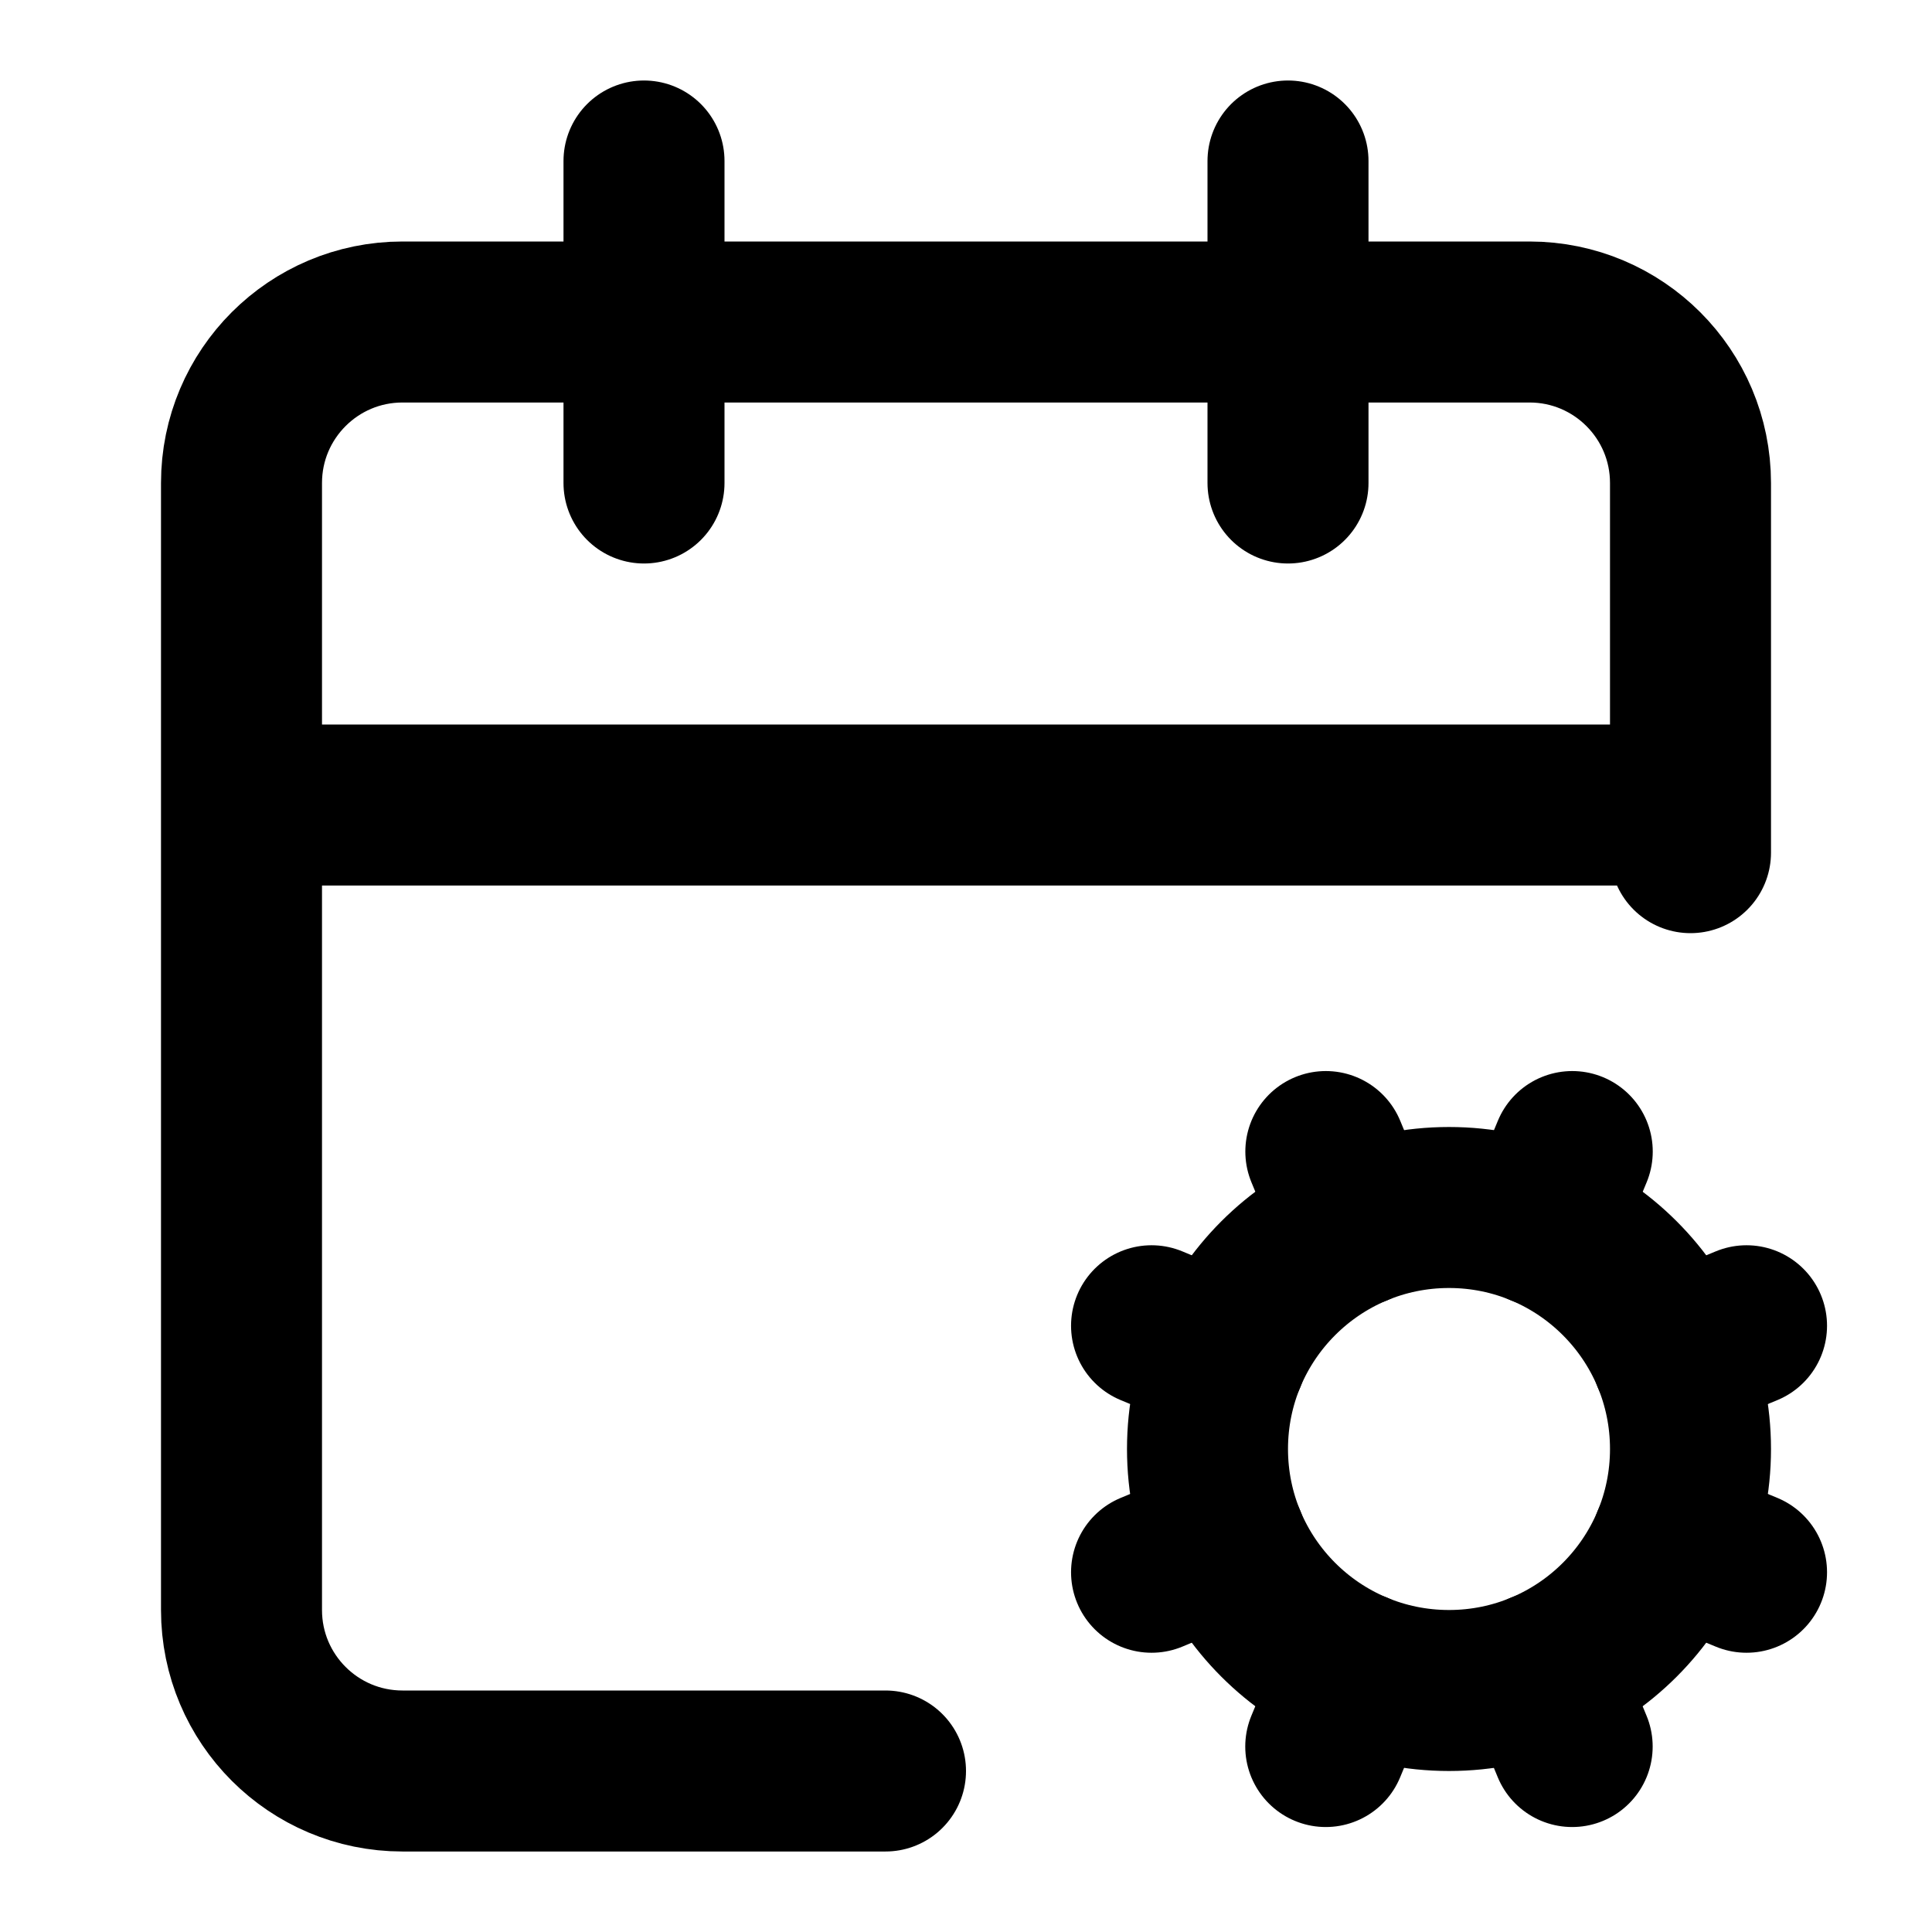
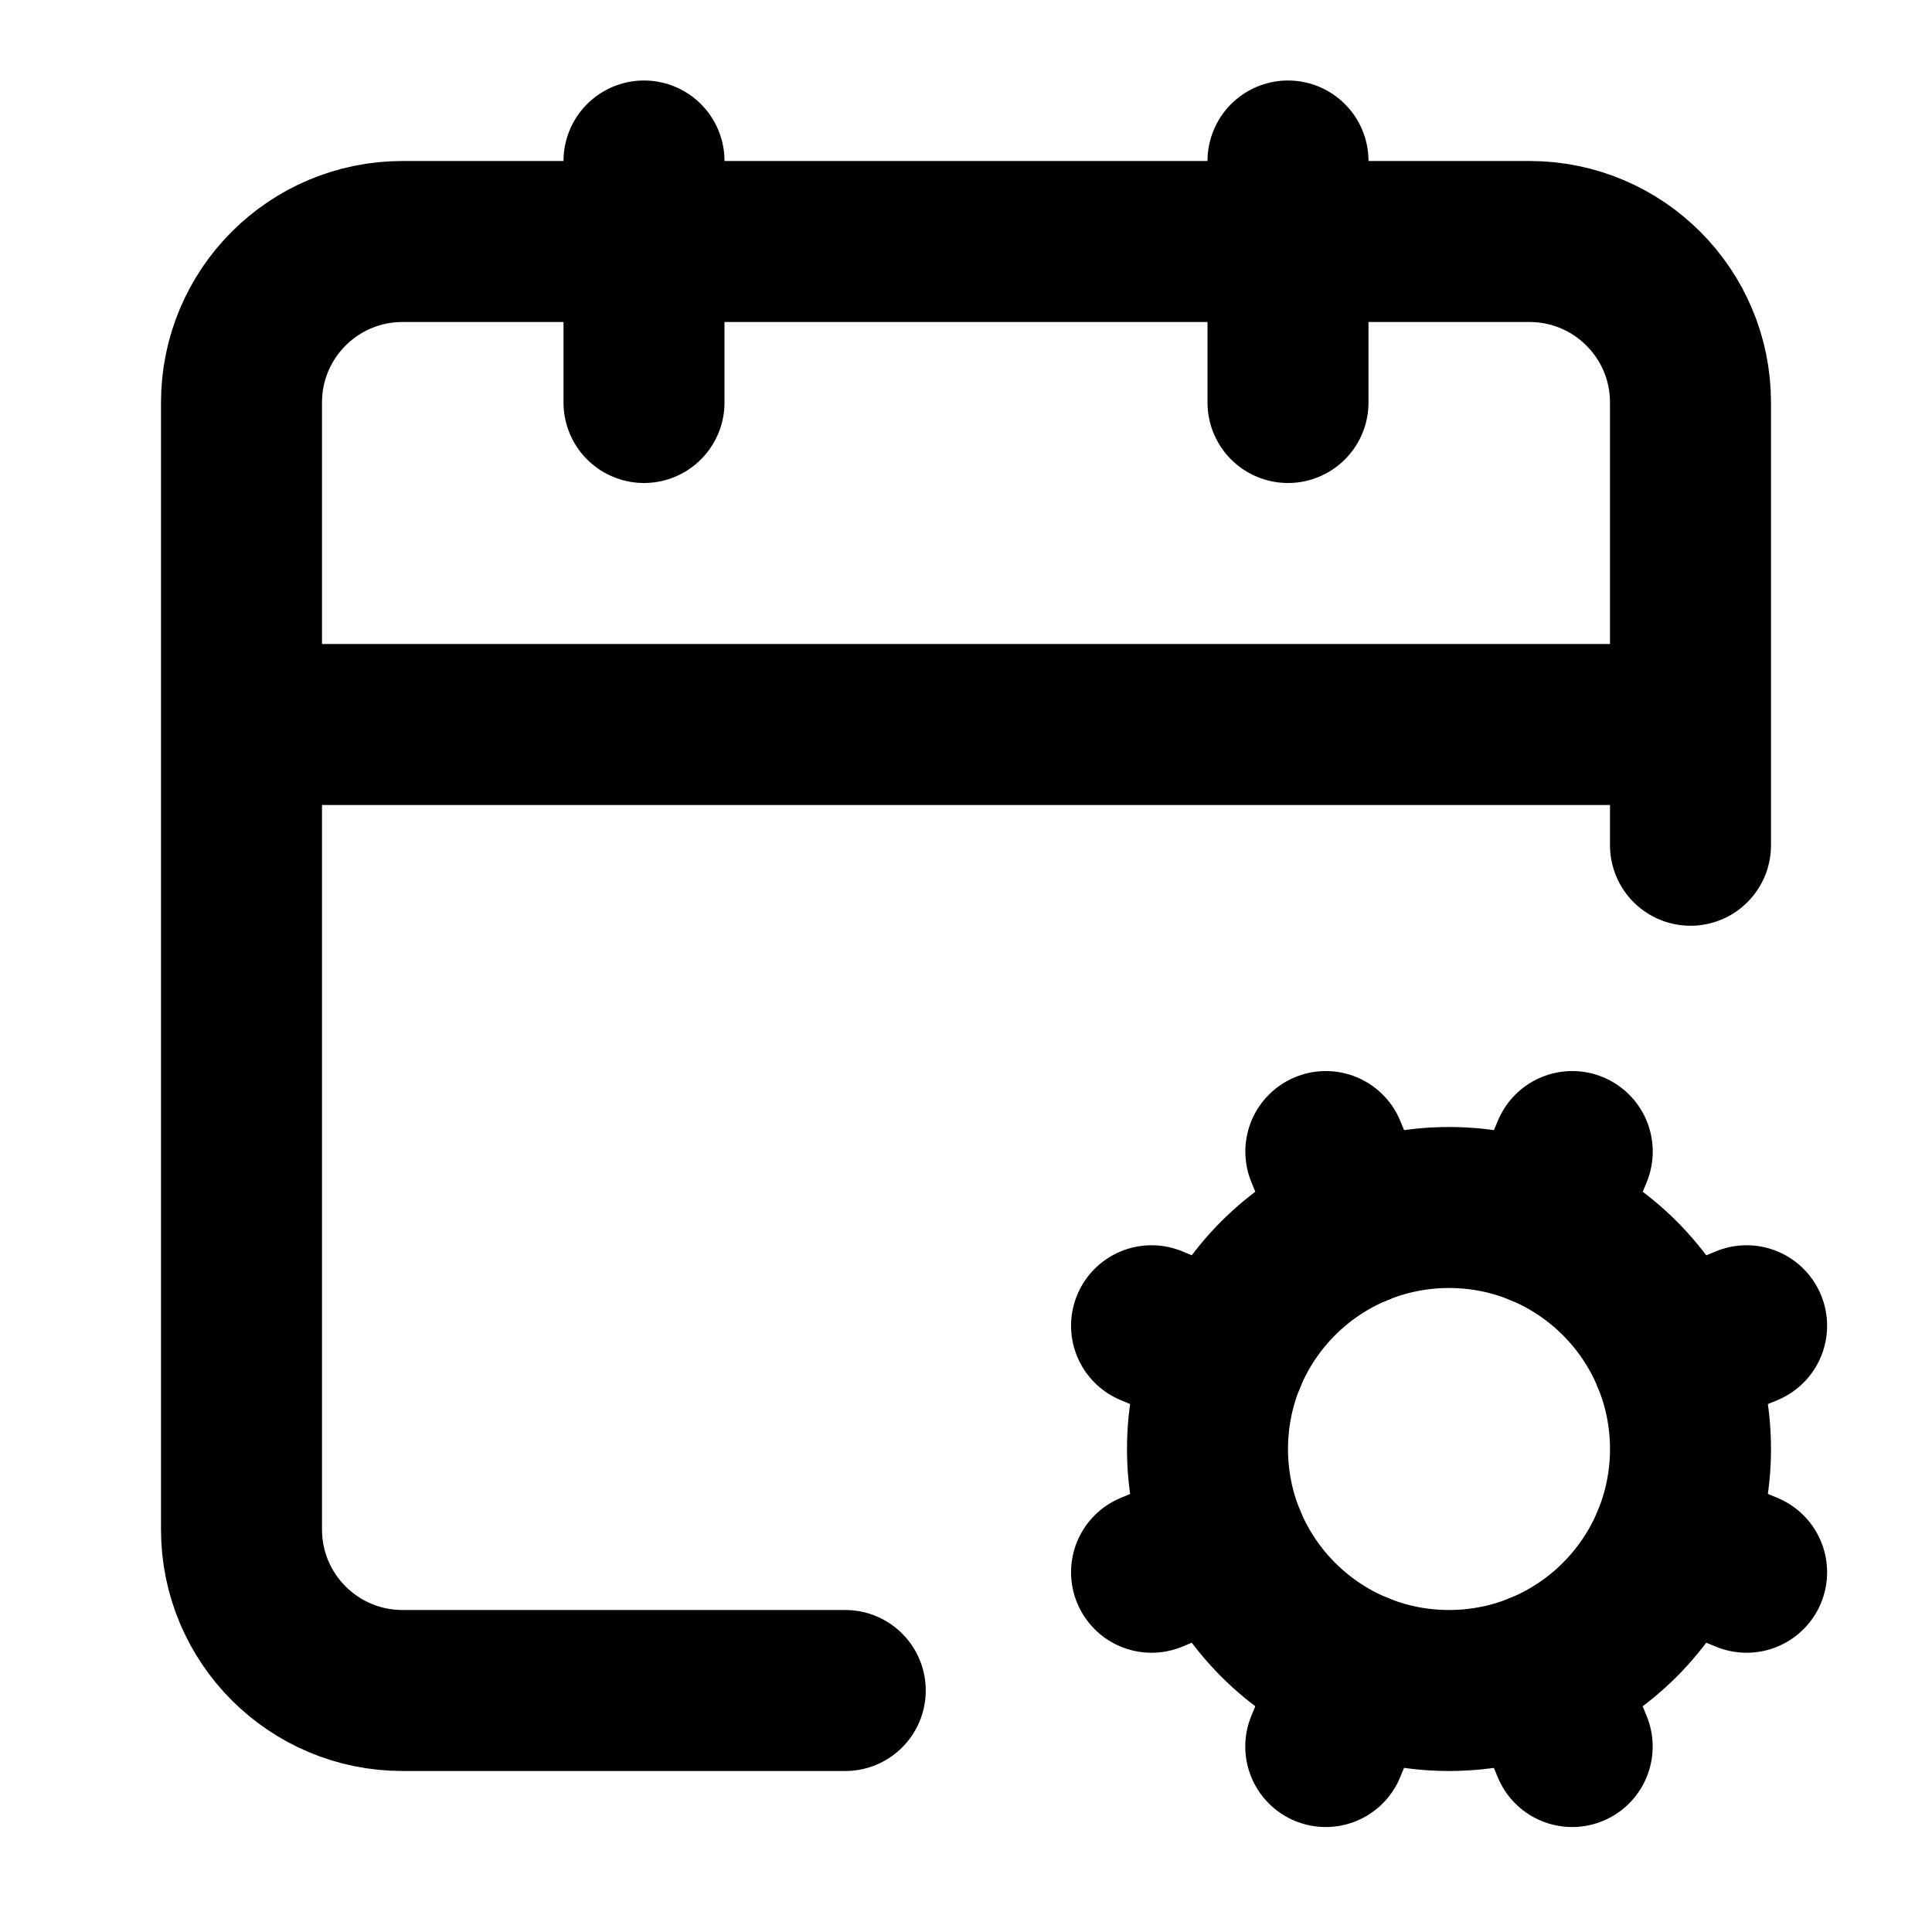
<svg xmlns="http://www.w3.org/2000/svg" fill="none" stroke="currentColor" stroke-linecap="round" stroke-linejoin="round" stroke-width="2" class="lucide lucide-calendar-cog" viewBox="0 0 24 24">
-   <path d="m15.228 16.852-.923-.383M15.228 19.148l-.923.383M16 2v4M16.47 14.305l.382.923M16.852 20.772l-.383.924M19.148 15.228l.383-.923M19.53 21.696l-.382-.924M20.772 16.852l.924-.383M20.772 19.148l.924.383M21 10.592V6a2 2 0 0 0-2-2H5a2 2 0 0 0-2 2v14a2 2 0 0 0 2 2h6M3 10h18M8 2v4" />
+   <path d="m15.228 16.852-.923-.383M15.228 19.148l-.923.383M16 2v3M16.47 14.305l.382.923M16.852 20.772l-.383.924M19.148 15.228l.383-.923M19.53 21.696l-.382-.924M20.773 16.852l.924-.383M20.773 19.148l.924.383M21 10.5V5a2 2 0 0 0-2-2H5a2 2 0 0 0-2 2v14a2 2 0 0 0 2 2h5.5M3 9h18M8 2v3" />
  <circle cx="18" cy="18" r="3" />
</svg>
